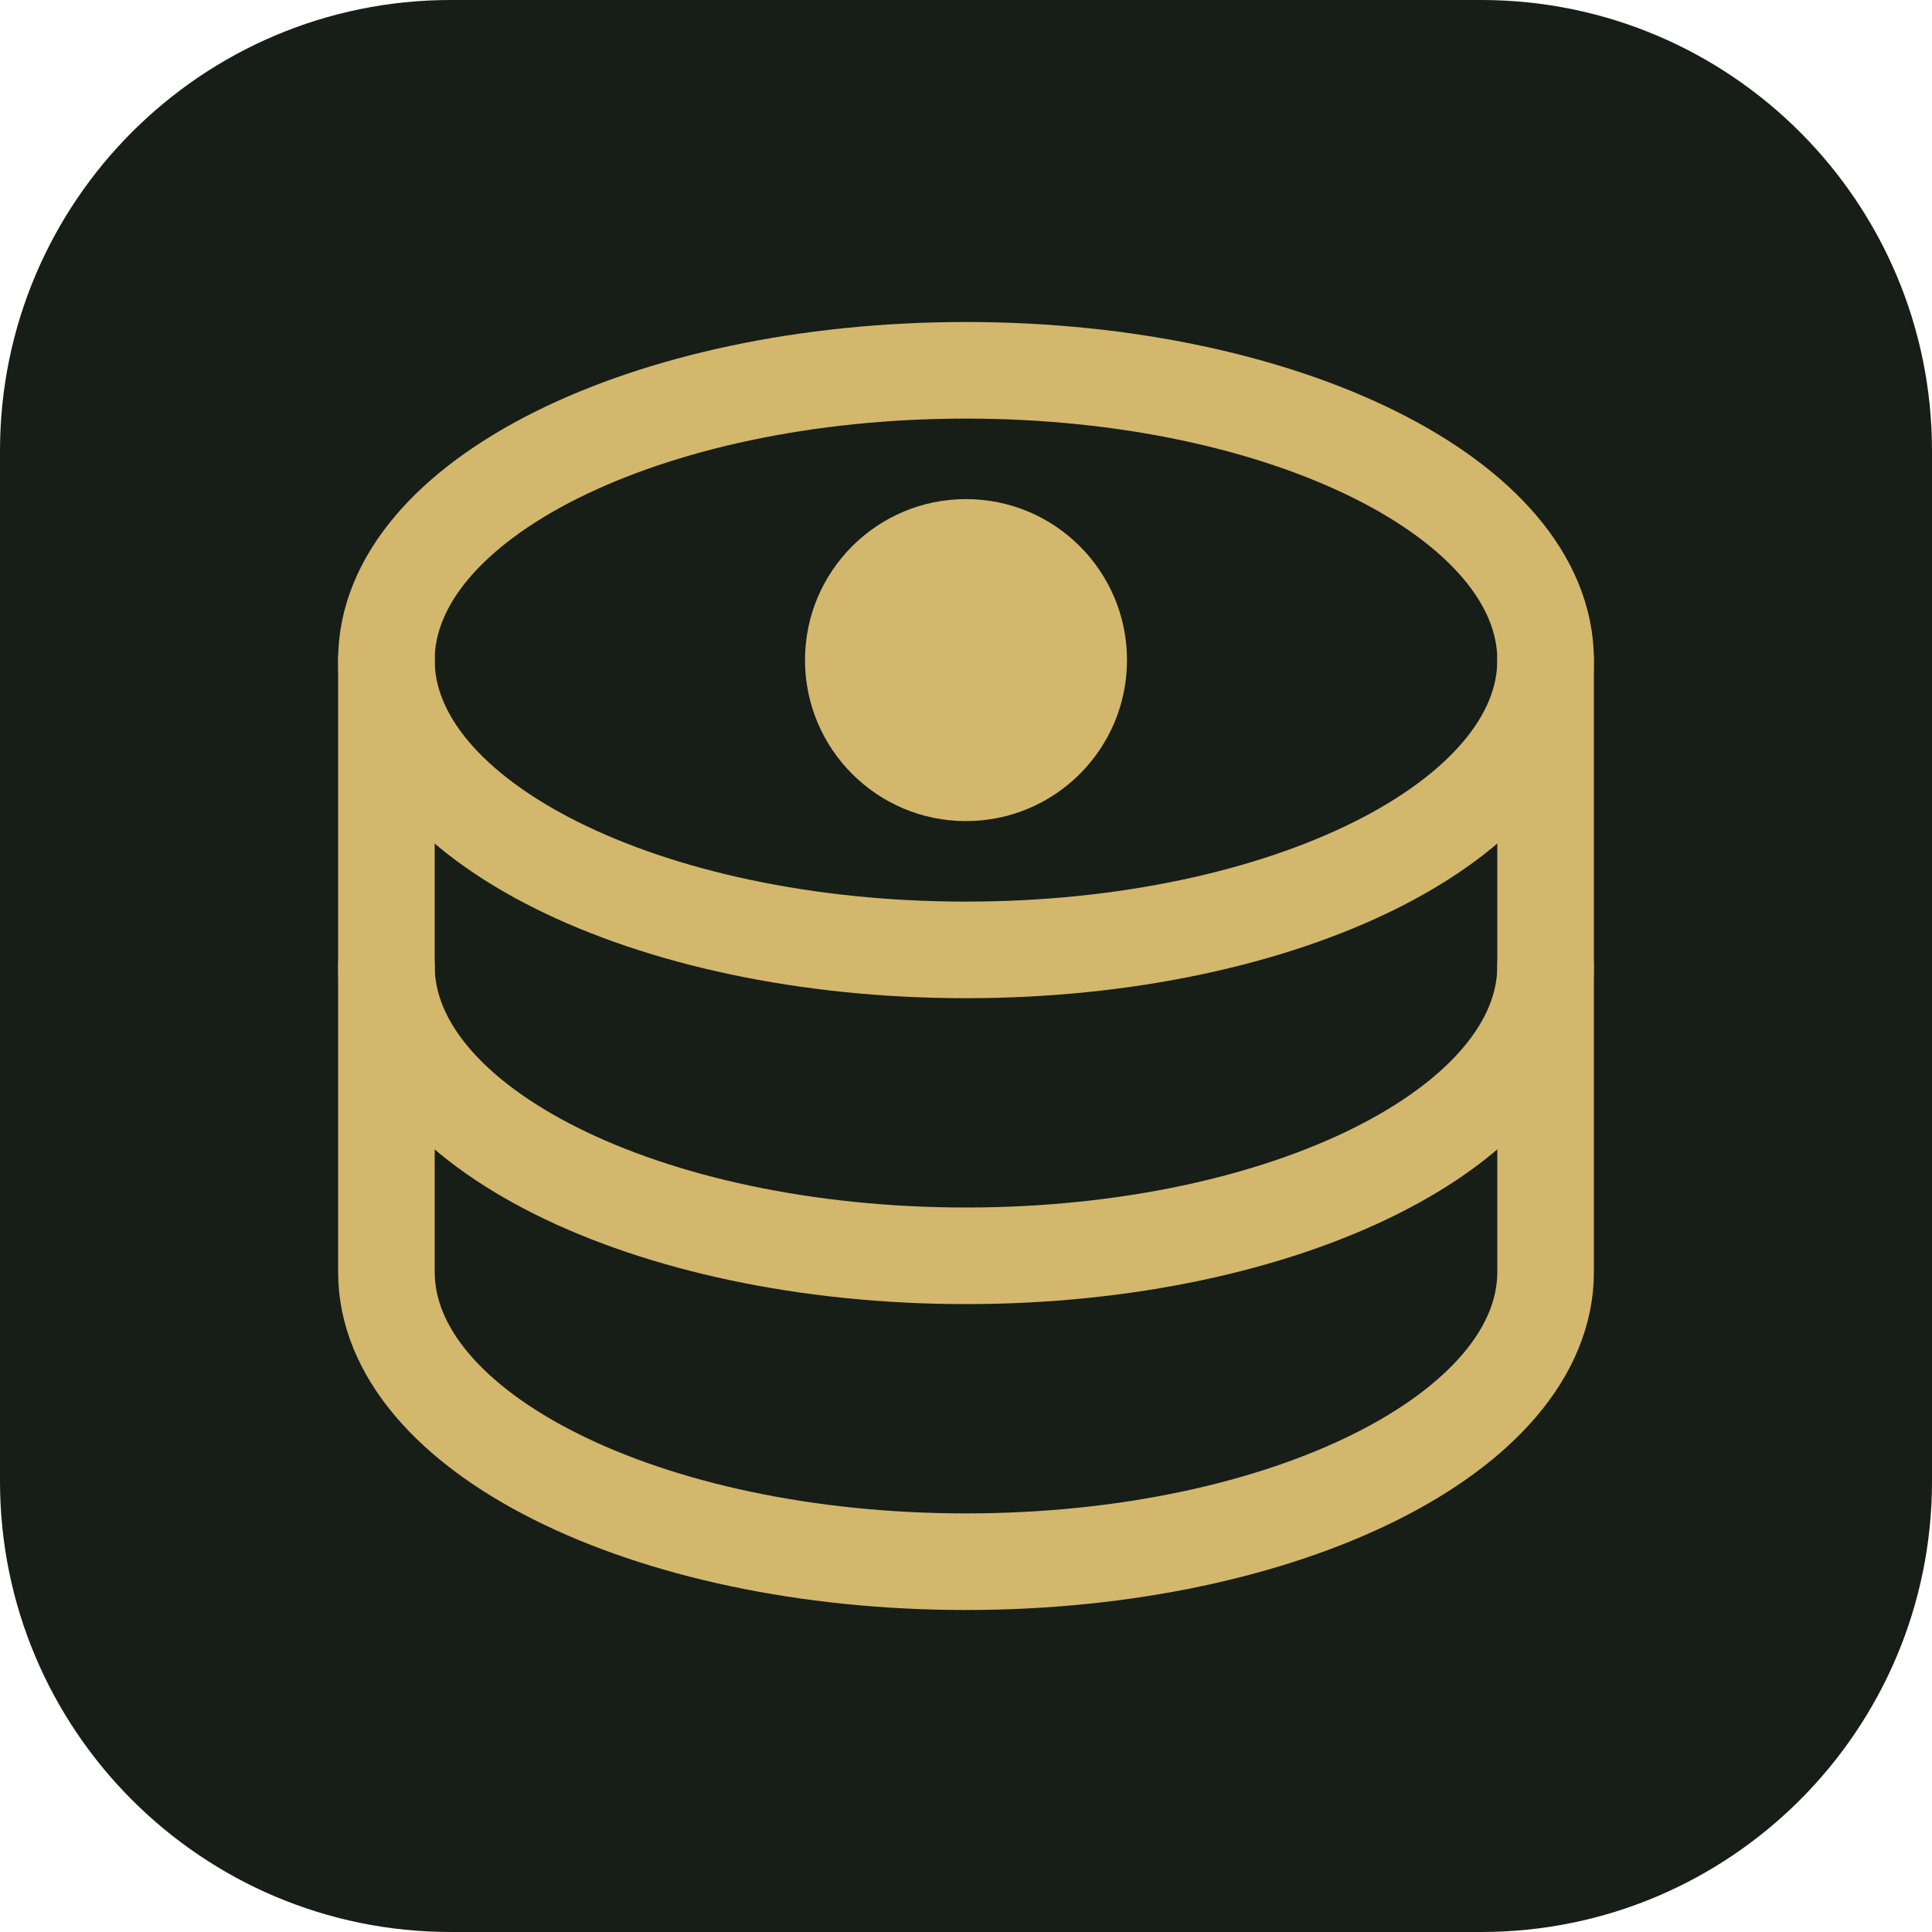
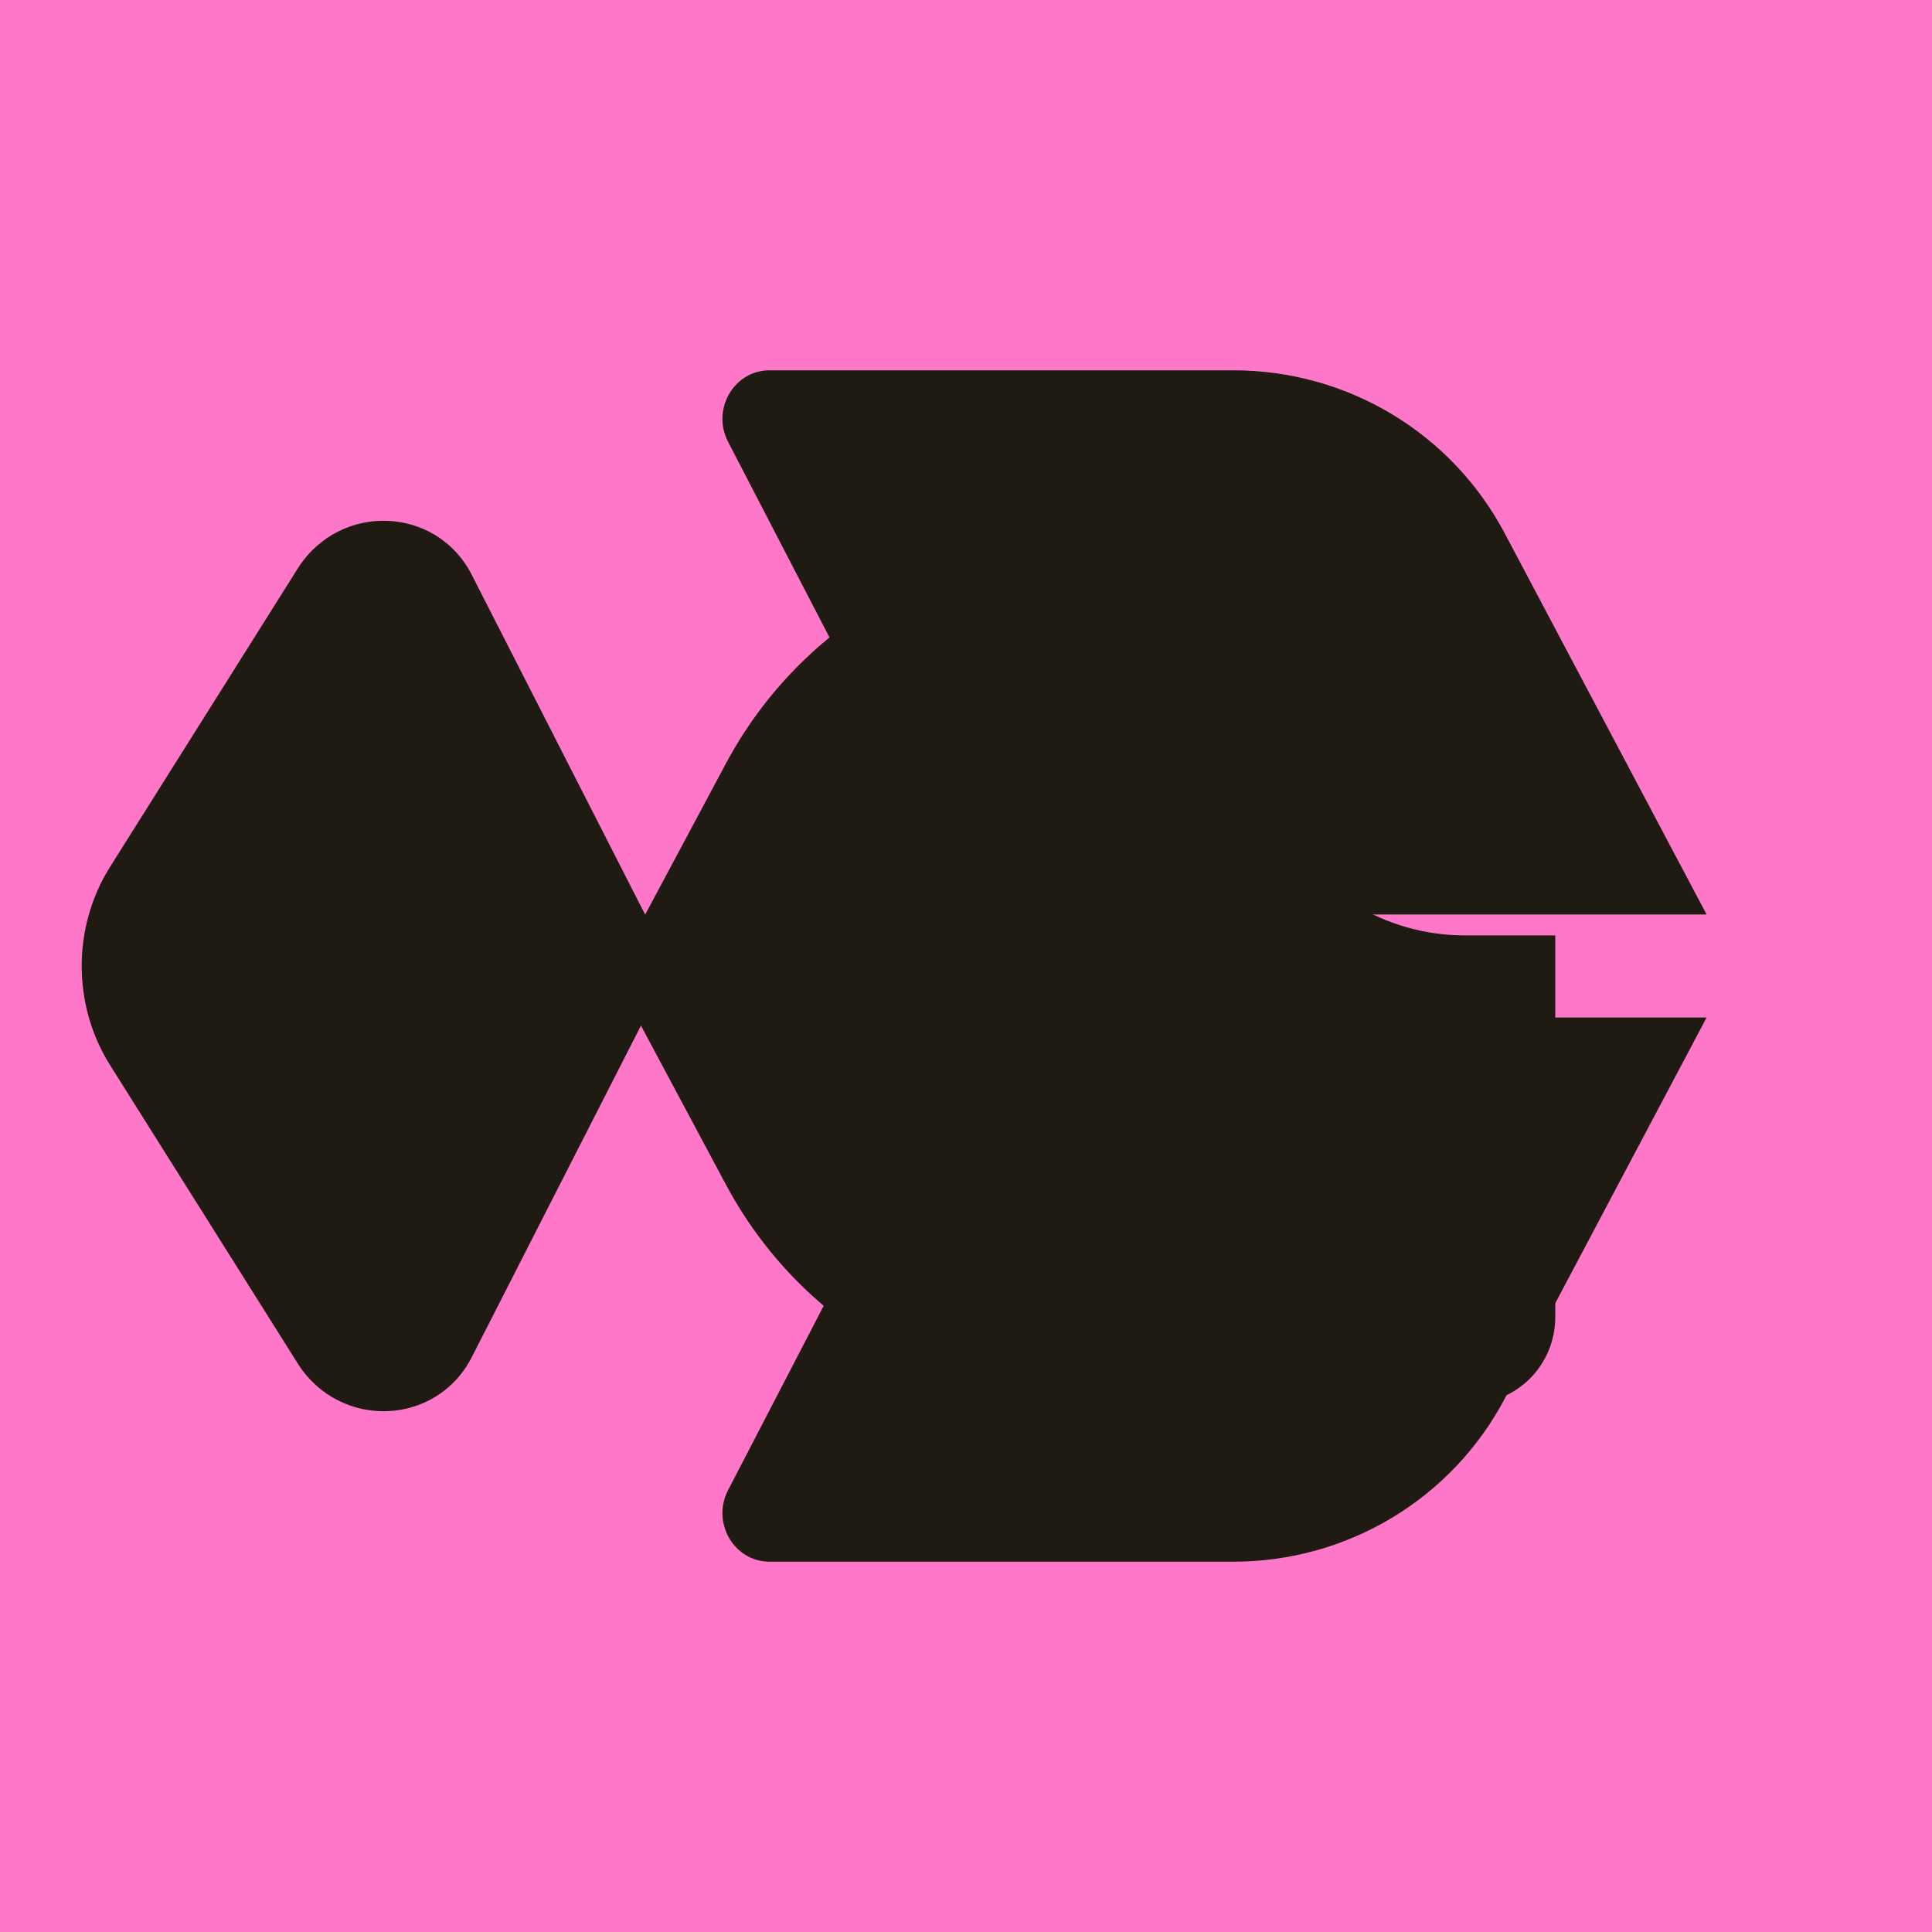
<svg xmlns="http://www.w3.org/2000/svg" width="120" height="120" viewBox="0 0 120 120" fill="none" role="img" aria-label="Shelby">
-   <rect width="120" height="120" rx="28" fill="#171D17" />
-   <path d="M60 23C79.882 23 96 31.059 96 41C96 50.941 79.882 59 60 59C40.118 59 24 50.941 24 41C24 31.059 40.118 23 60 23Z" stroke="#D2B76D" stroke-width="6" />
-   <path d="M24 41V79C24 88.941 40.118 97 60 97C79.882 97 96 88.941 96 79V41" stroke="#D2B76D" stroke-width="6" stroke-linecap="round" />
-   <path d="M24 60C24 69.941 40.118 78 60 78C79.882 78 96 69.941 96 60" stroke="#D2B76D" stroke-width="6" stroke-linecap="round" />
-   <circle cx="60" cy="41" r="10" fill="#D2B76D" />
+   <rect width="120" height="120" fill="#FF77C9" />
+   <path fill="#1F1A12" d="M50.8 23h25.8c7.1 0 13.6 3.9 16.9 10.2L106 56.8H72.4c-7.3 0-14-4-17.4-10.5L45.2 27.4c-1-2 .4-4.4 2.6-4.4h3Z" />
+   <path fill="#1F1A12" d="M67.8 63.1h23.4c3 0 5.4 2.4 5.4 5.4v13.3c0 3-2.4 5.4-5.4 5.4H67.8c-9.5 0-18.2-5.2-22.7-13.6l-7-13.1 7-13.1c4.5-8.4 13.2-13.6 22.7-13.6h2.5l8.9 17.1c2.3 4.4 6.8 7.2 11.8 7.2h5.6v9H67.8Z" />
+   <path fill="#1F1A12" d="M29.3 35.7 41.7 60 29.3 84.3c-2.2 4.3-8.2 4.5-10.8.4L6.8 66.1c-2.3-3.7-2.3-8.5 0-12.2l11.7-18.6c2.6-4.1 8.6-3.9 10.8.4Z" />
+   <path fill="#1F1A12" d="M50.8 97h25.8c7.1 0 13.6-3.9 16.9-10.2L106 63.2H72.4c-7.3 0-14 4-17.4 10.5L45.2 92.6c-1 2 .4 4.4 2.6 4.4h3Z" />
</svg>
